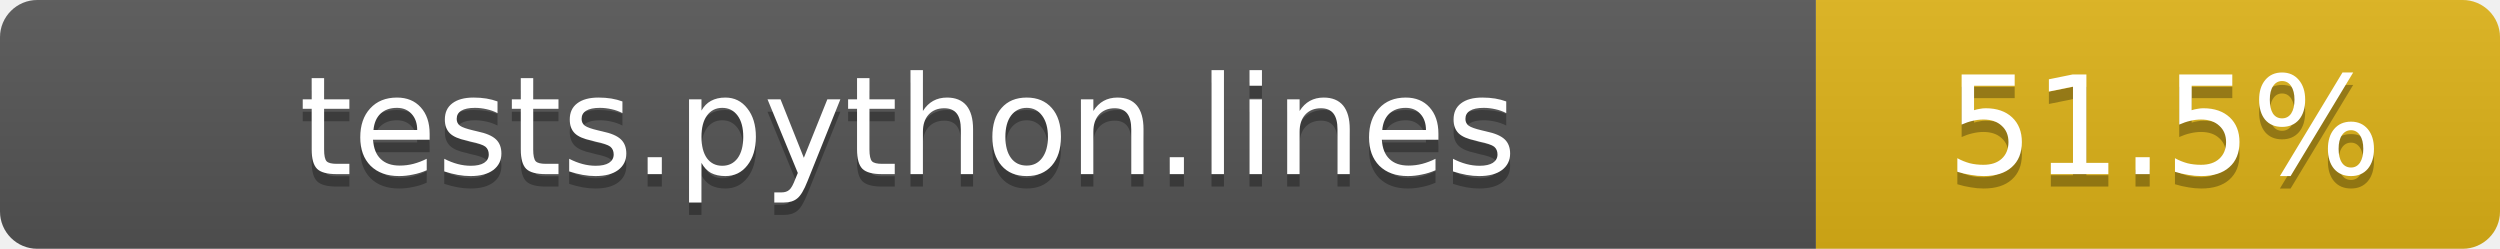
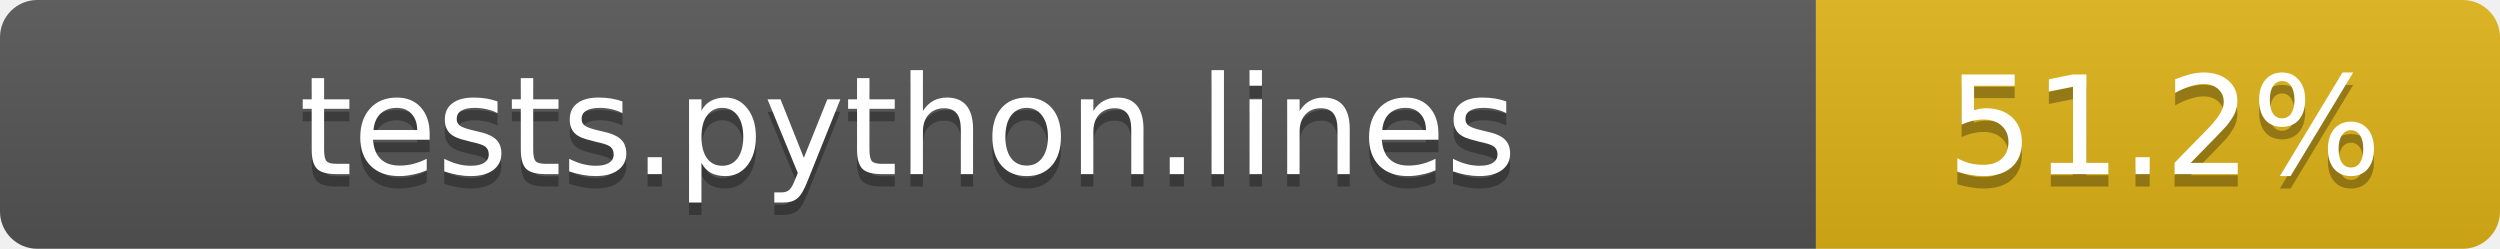
- <svg xmlns="http://www.w3.org/2000/svg" width="201" height="20" role="img" aria-label="tests.python.lines: 51.5%">
+ <svg xmlns="http://www.w3.org/2000/svg" width="201" height="20" role="img" aria-label="tests.python.lines: 51.2%">
  <linearGradient id="gradient" x2="0" y2="100%">
    <stop offset="0" stop-color="#bbb" stop-opacity=".1" />
    <stop offset="1" stop-opacity=".1" />
  </linearGradient>
  <clipPath id="rounded">
    <rect width="201" height="20" rx="3" fill="#fff" />
  </clipPath>
  <g clip-path="url(#rounded)">
    <rect width="146" height="20" fill="#555" />
    <rect x="146" width="55" height="20" fill="#dfb317" />
    <rect width="201" height="20" fill="url(#gradient)" />
  </g>
  <g fill="#fff" text-anchor="middle" font-family="Verdana,DejaVu Sans,sans-serif" font-size="11">
    <text x="73" y="15" fill="#010101" fill-opacity=".3">tests.python.lines</text>
    <text x="73" y="14">tests.python.lines</text>
-     <text x="174" y="15" fill="#010101" fill-opacity=".3">51.5%</text>
-     <text x="174" y="14">51.5%</text>
+     <text x="174" y="15" fill="#010101" fill-opacity=".3">51.2%</text>
+     <text x="174" y="14">51.2%</text>
  </g>
</svg>
